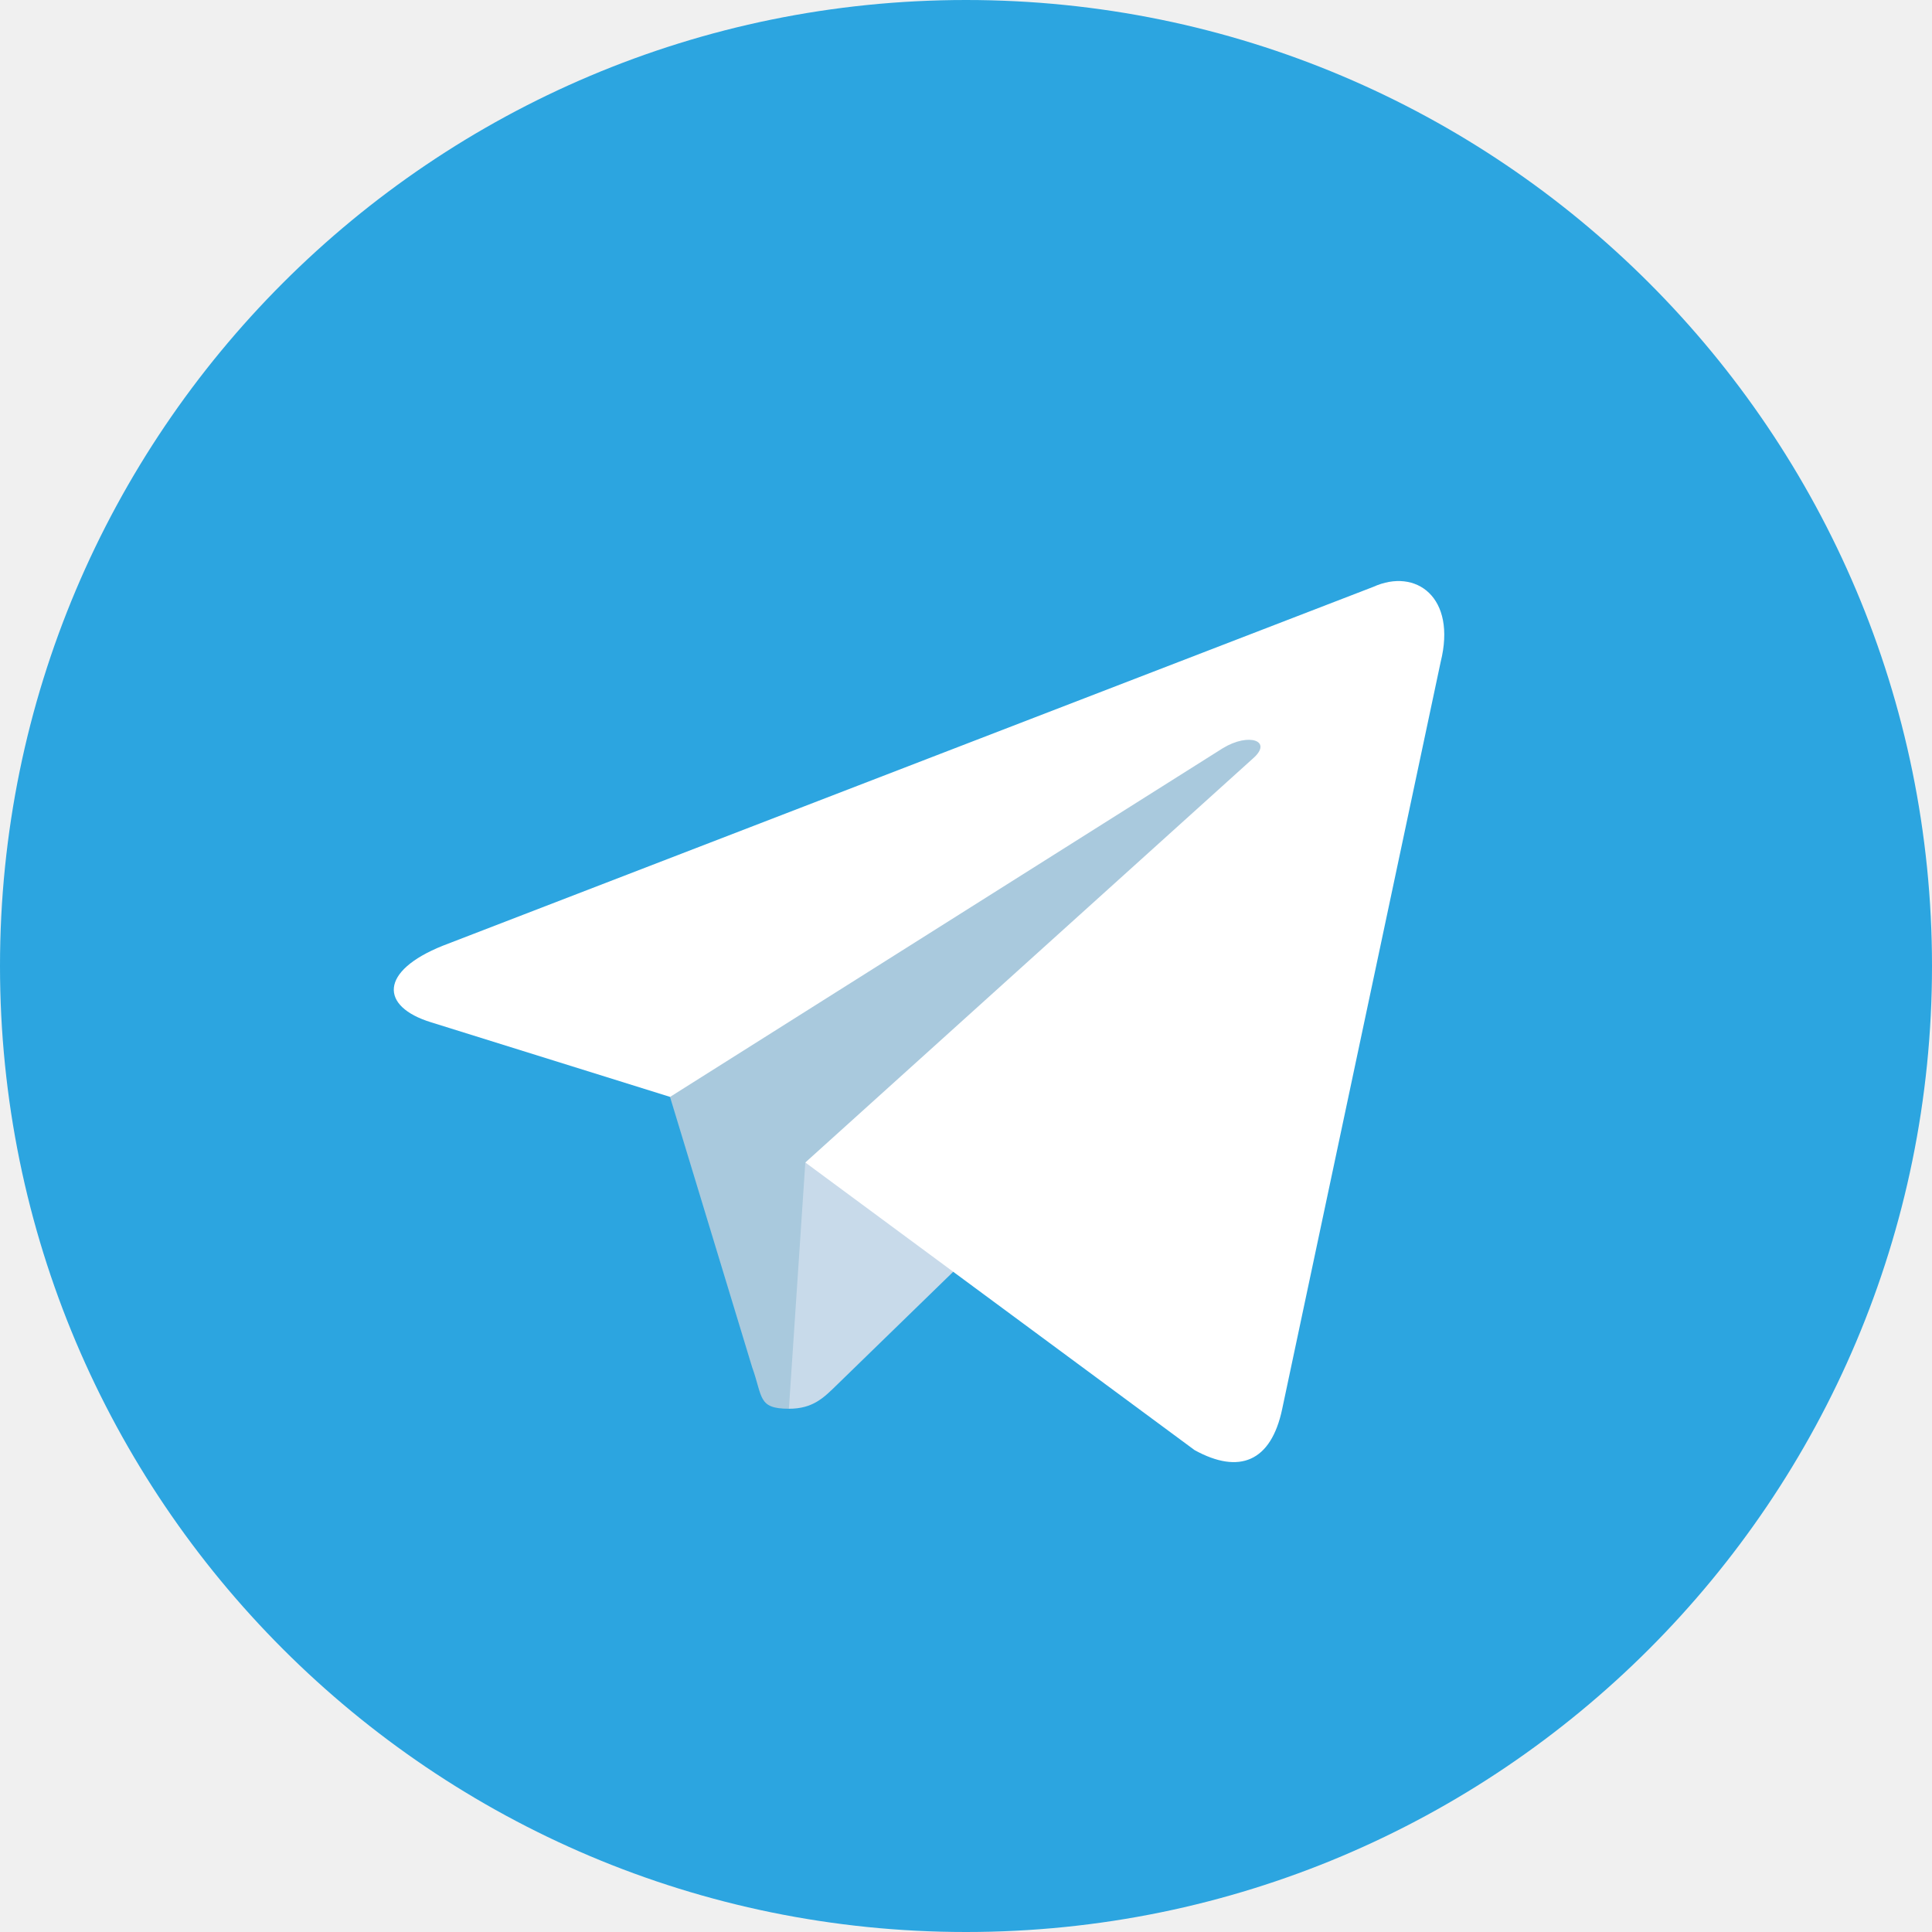
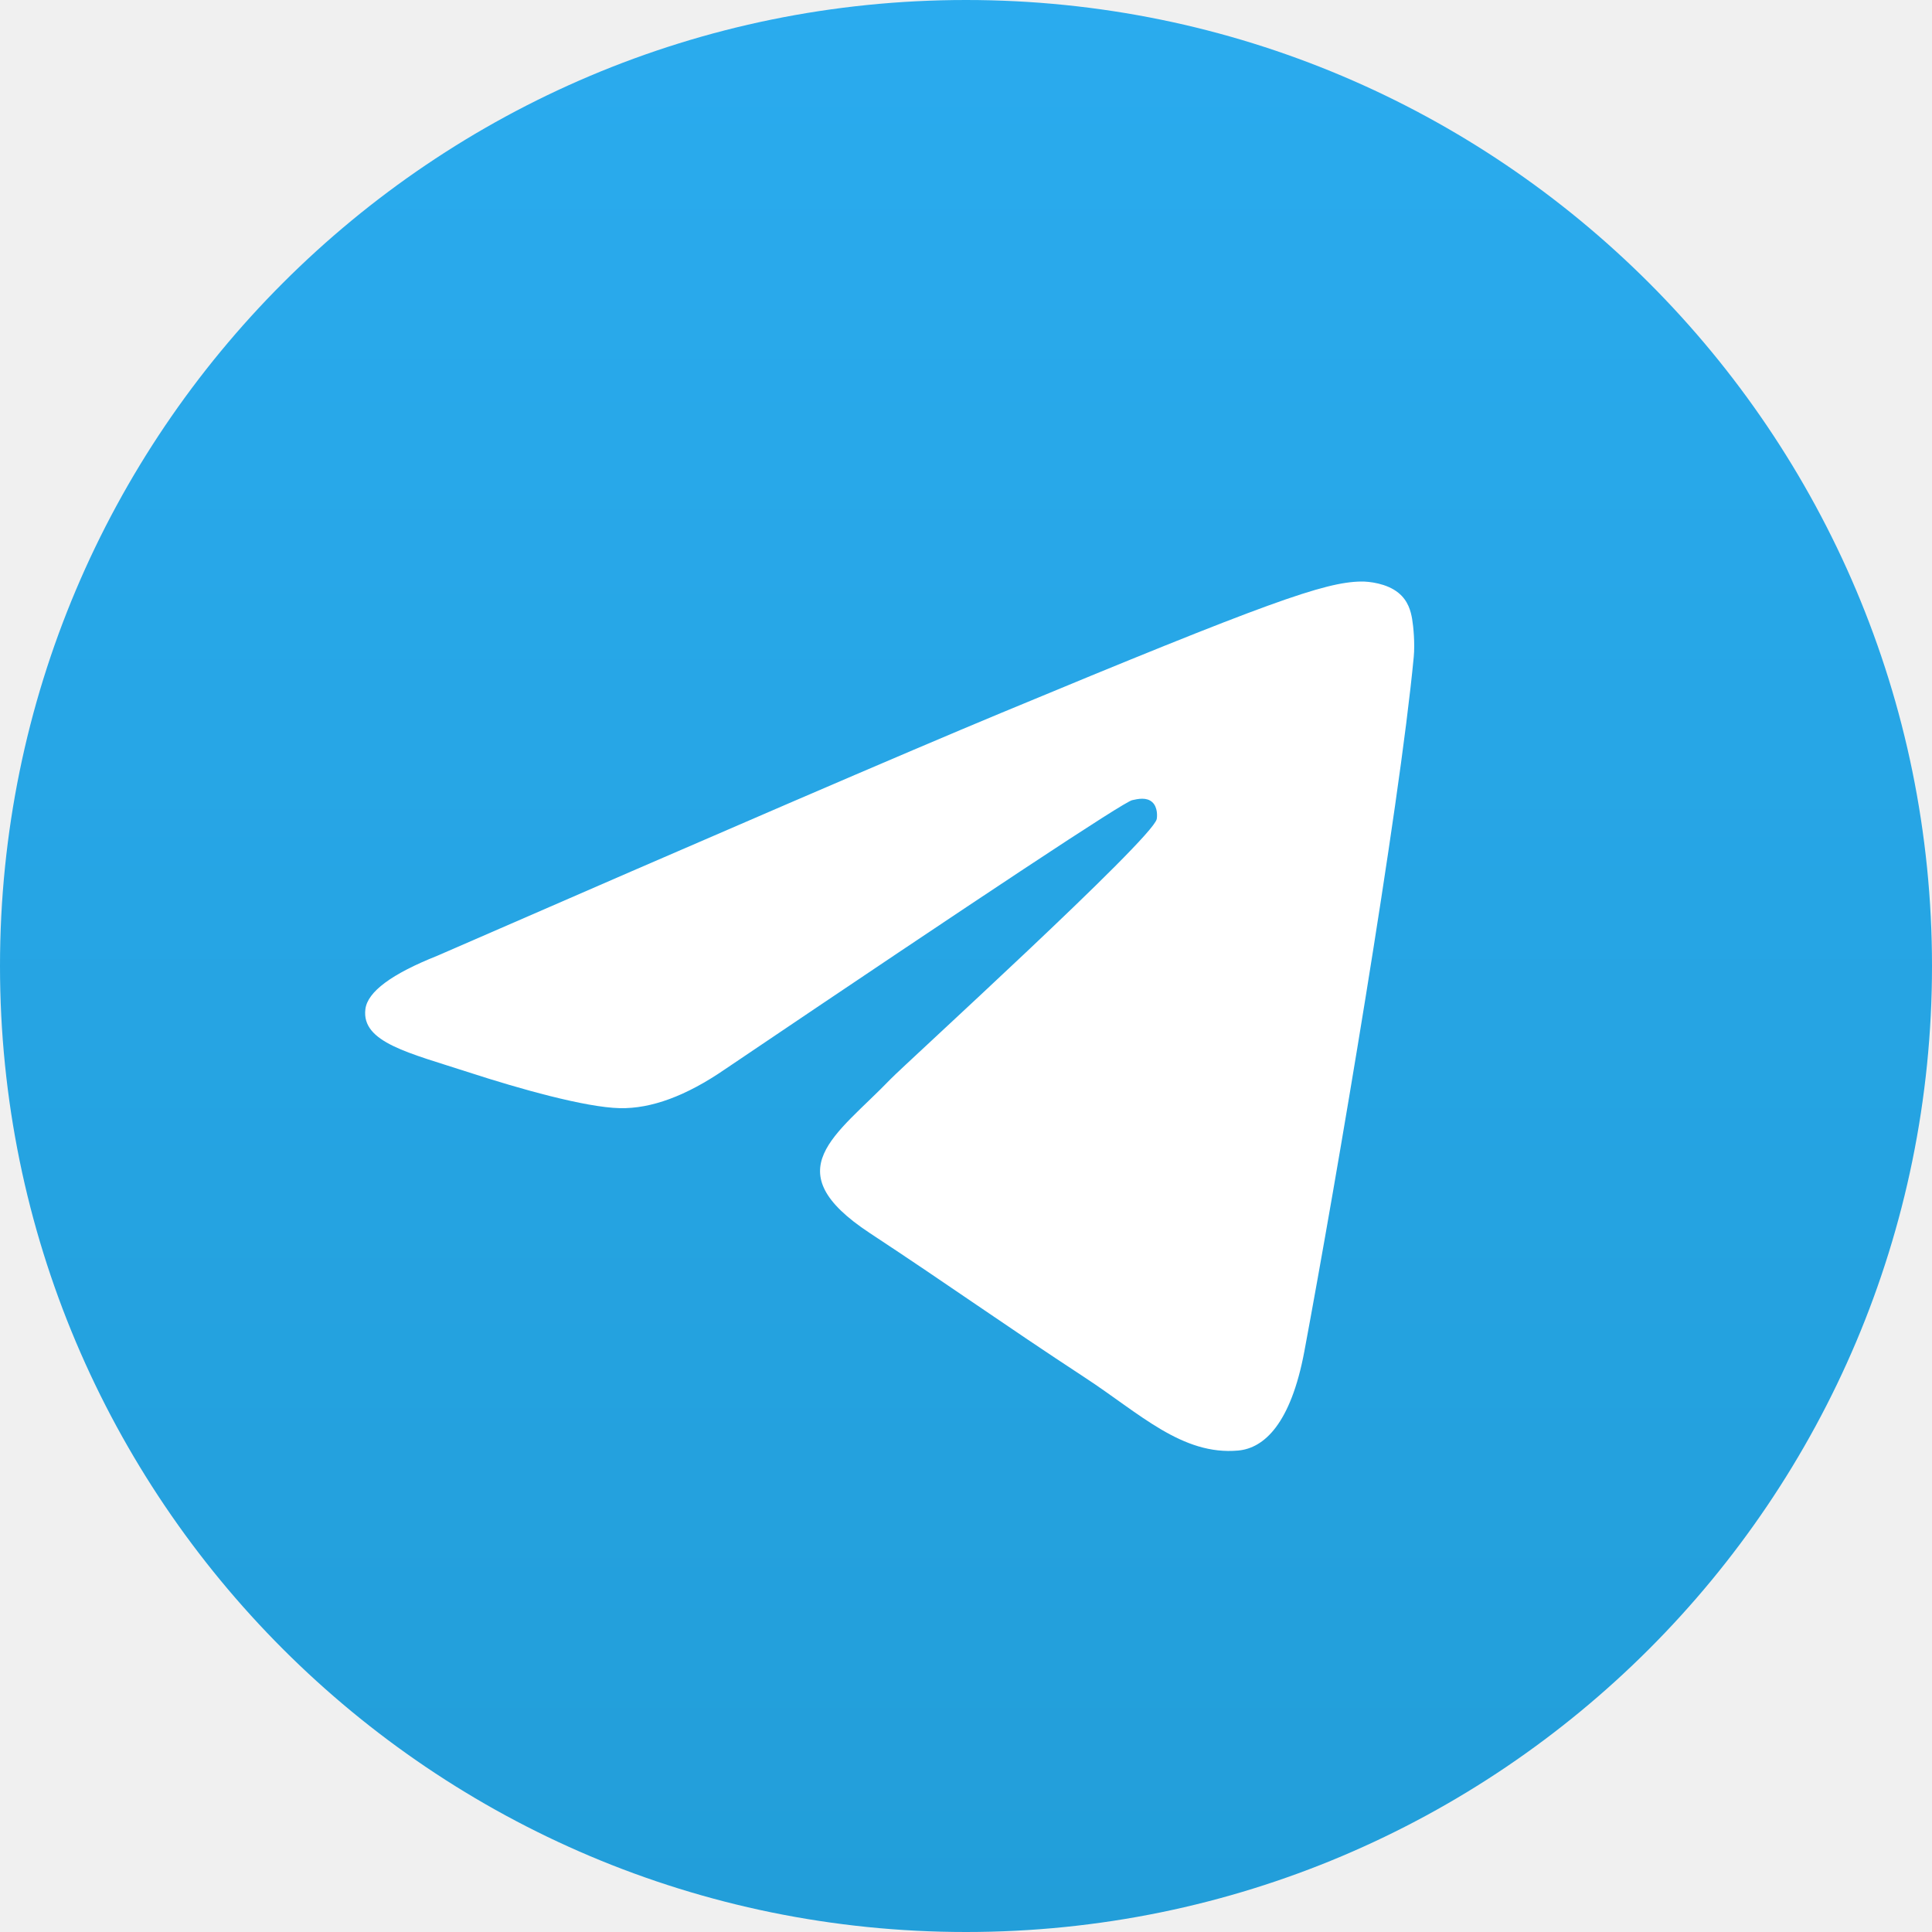
<svg xmlns="http://www.w3.org/2000/svg" viewBox="0 0 24 24">
-   <circle cx="12" cy="12" r="12" fill="#2ca5e0" />
-   <path d="M9.8 17.5c-.389 0-.323-.147-.457-.517L8.2 13.221 17 8" fill="#a9c9dd" />
-   <path d="M9.8 17.5c.3 0 .433-.137.6-.3l1.6-1.556-1.996-1.203" fill="#c8daea" />
-   <path d="M10.004 14.441l4.836 3.573c.552.304.95.147 1.088-.512l1.968-9.277c.202-.808-.308-1.174-.836-.935L5.501 11.748c-.789.316-.784.756-.144.952l2.967.926 6.867-4.332c.324-.197.622-.091.377.125" fill="#fff" />
+   <linearGradient id="telegramGradient" gradientTransform="matrix(0 23.8219 -23.8219 0 12 0)" gradientUnits="userSpaceOnUse" x1="0" x2="1" y1="0" y2="0">
+     <stop offset="0" stop-color="#2aabee" />
+     <stop offset="1" stop-color="#229ed9" />
+   </linearGradient>
+   <circle cx="12" cy="12" fill="url(#telegramGradient)" r="12" />
+   <path d="m5.432 11.873c3.498-1.524 5.831-2.529 6.998-3.014 3.333-1.386 4.025-1.627 4.476-1.635.1-.002.322.023.465.14.122.098.155.231.171.325.016.093.036.306.02.472-.18 1.897-.962 6.502-1.359 8.627-.169.9-.5 1.201-.82 1.231-.697.064-1.226-.461-1.901-.903-1.057-.693-1.653-1.124-2.678-1.799-1.185-.781-.417-1.21.258-1.911.177-.184 3.247-2.977 3.307-3.23.007-.032.014-.15-.056-.212-.07-.063-.174-.041-.249-.024-.106.024-1.793 1.139-5.061 3.345-.479.329-.913.489-1.302.481-.428-.009-1.252-.242-1.865-.441-.752-.245-1.349-.374-1.297-.789.027-.216.325-.437.893-.663z" fill="#fff" />
</svg>
